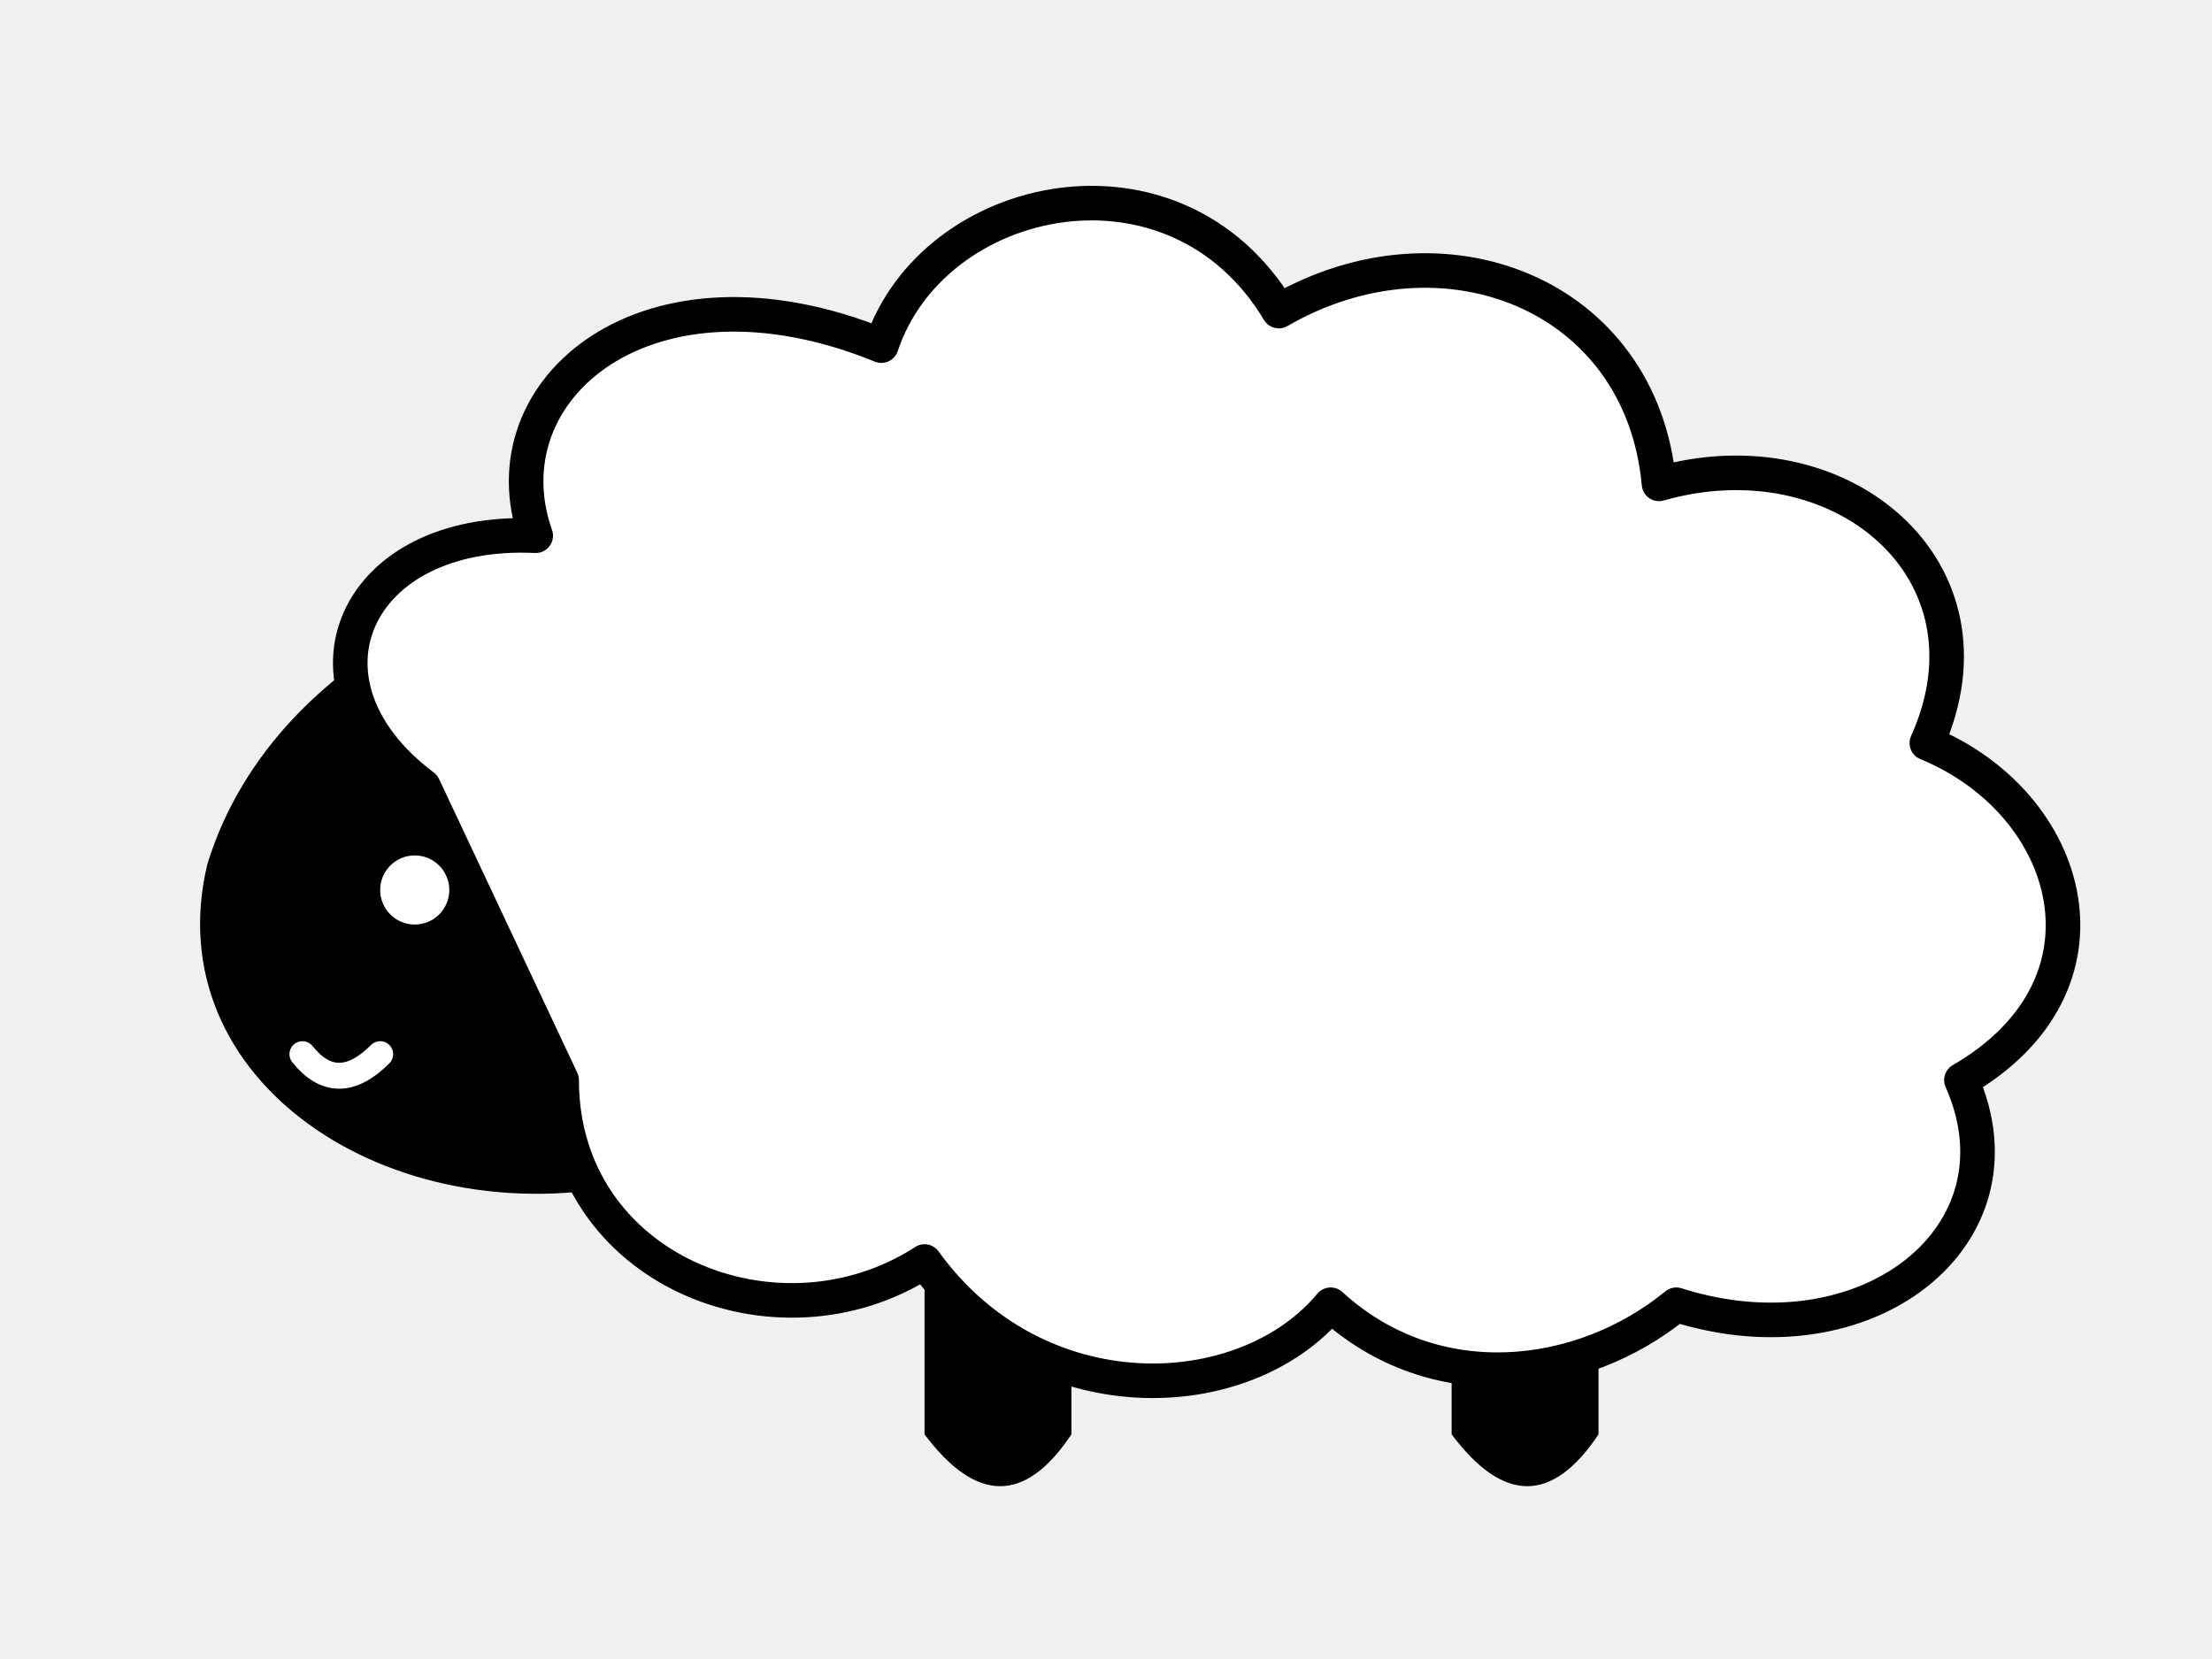
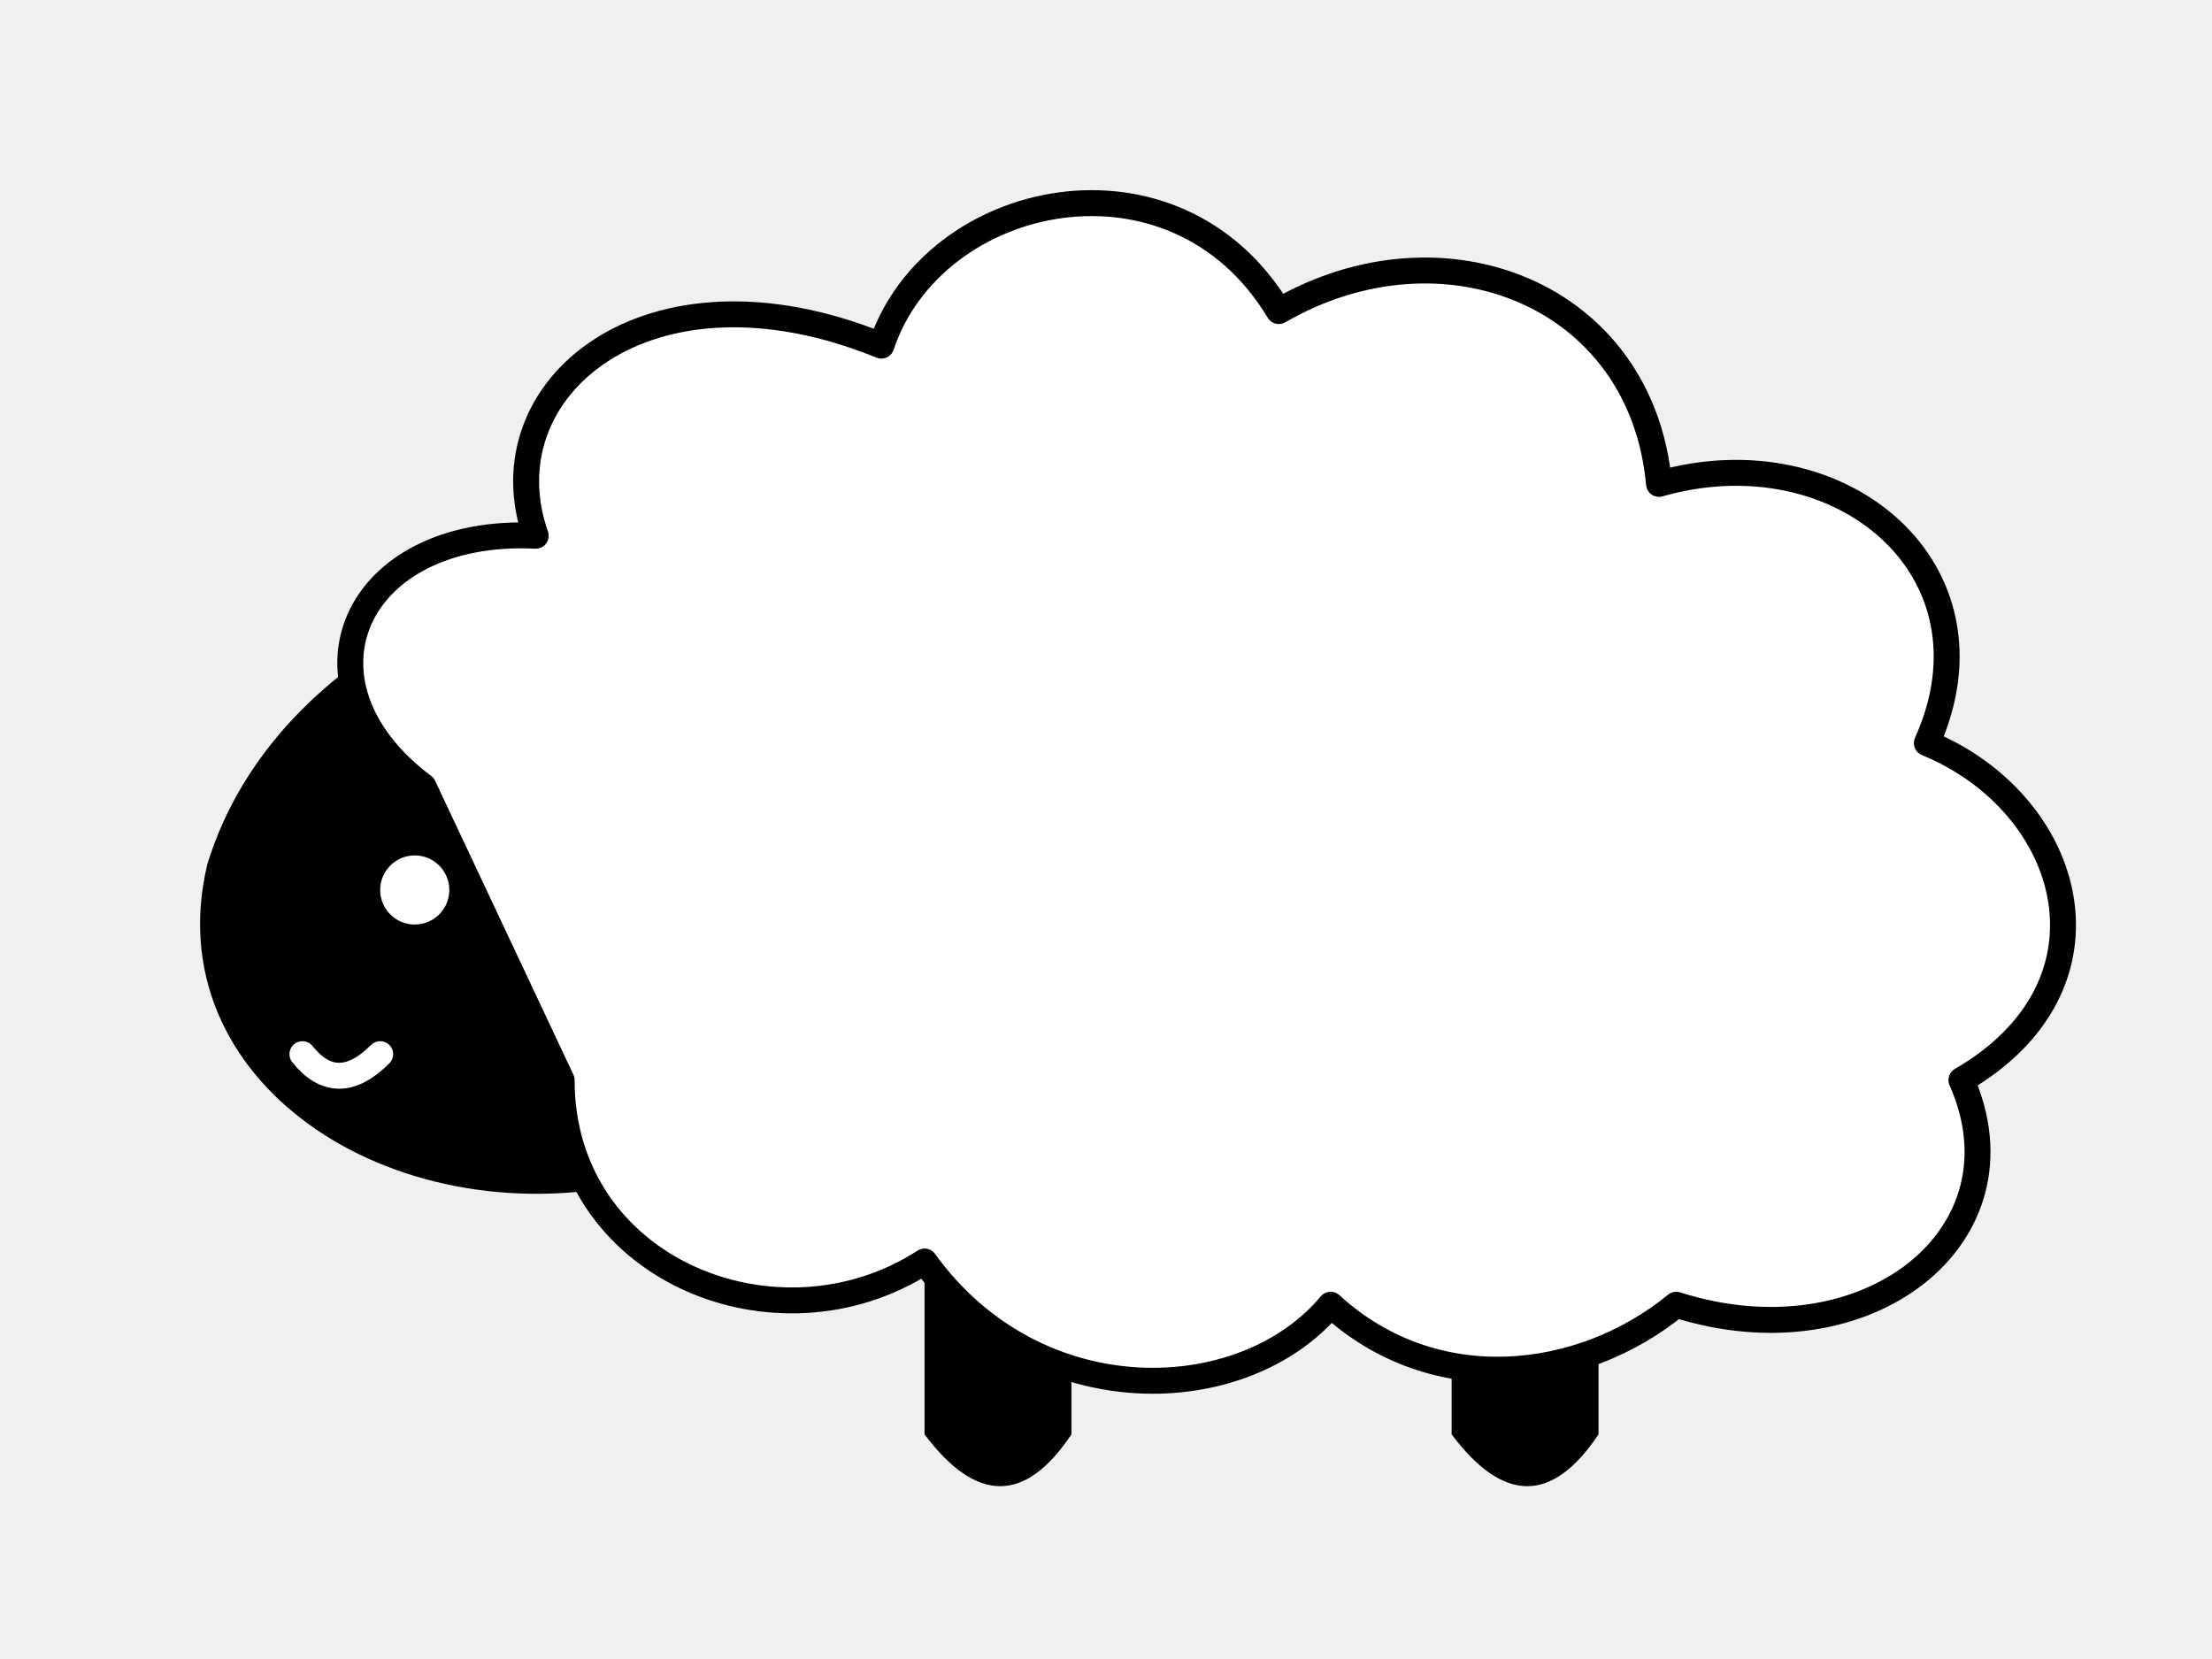
<svg xmlns="http://www.w3.org/2000/svg" width="256" height="192" viewBox="0 0 256 192">
  <g transform="translate(256 0) scale(-1 1)">
    <g transform="translate(0 0)">
      <path d="M71 139v27q8 12 17 0v-27M132 139v27q8 12 17 0v-27" fill="black" />
      <g transform="rotate(0 171 95)">
        <path d="M171 65C192 62 224 74 232 100C238 125 211 143 183 137C160 133 153 108 163 88Z" fill="black" />
        <path d="M179 75q-30 9-24 35q21 4 28-23Z" fill="black" />
        <circle cx="208" cy="103" r="4" fill="white" />
        <path d="M212 122q5 5 9 0" stroke="white" fill="none" stroke-width="3" stroke-linecap="round" />
      </g>
-       <path d="M62 151C40 158 21 143 29 125C10 114 16 93 33 86C24 66 43 50 64 56C66 34 89 25 108 36C120 16 148 22 154 40C181 29 200 45 194 62C215 61 223 79 207 91L191 125C191 147 166 157 149 146C136 164 112 163 102 151C90 162 73 160 62 151Z" fill="white" stroke="black" stroke-width="4" stroke-linejoin="round" />
+       <path d="M62 151C40 158 21 143 29 125C10 114 16 93 33 86C24 66 43 50 64 56C66 34 89 25 108 36C120 16 148 22 154 40C181 29 200 45 194 62C215 61 223 79 207 91L191 125C191 147 166 157 149 146C136 164 112 163 102 151C90 162 73 160 62 151Z" fill="white" stroke="black" stroke-width="3" stroke-linejoin="round" />
    </g>
  </g>
</svg>
